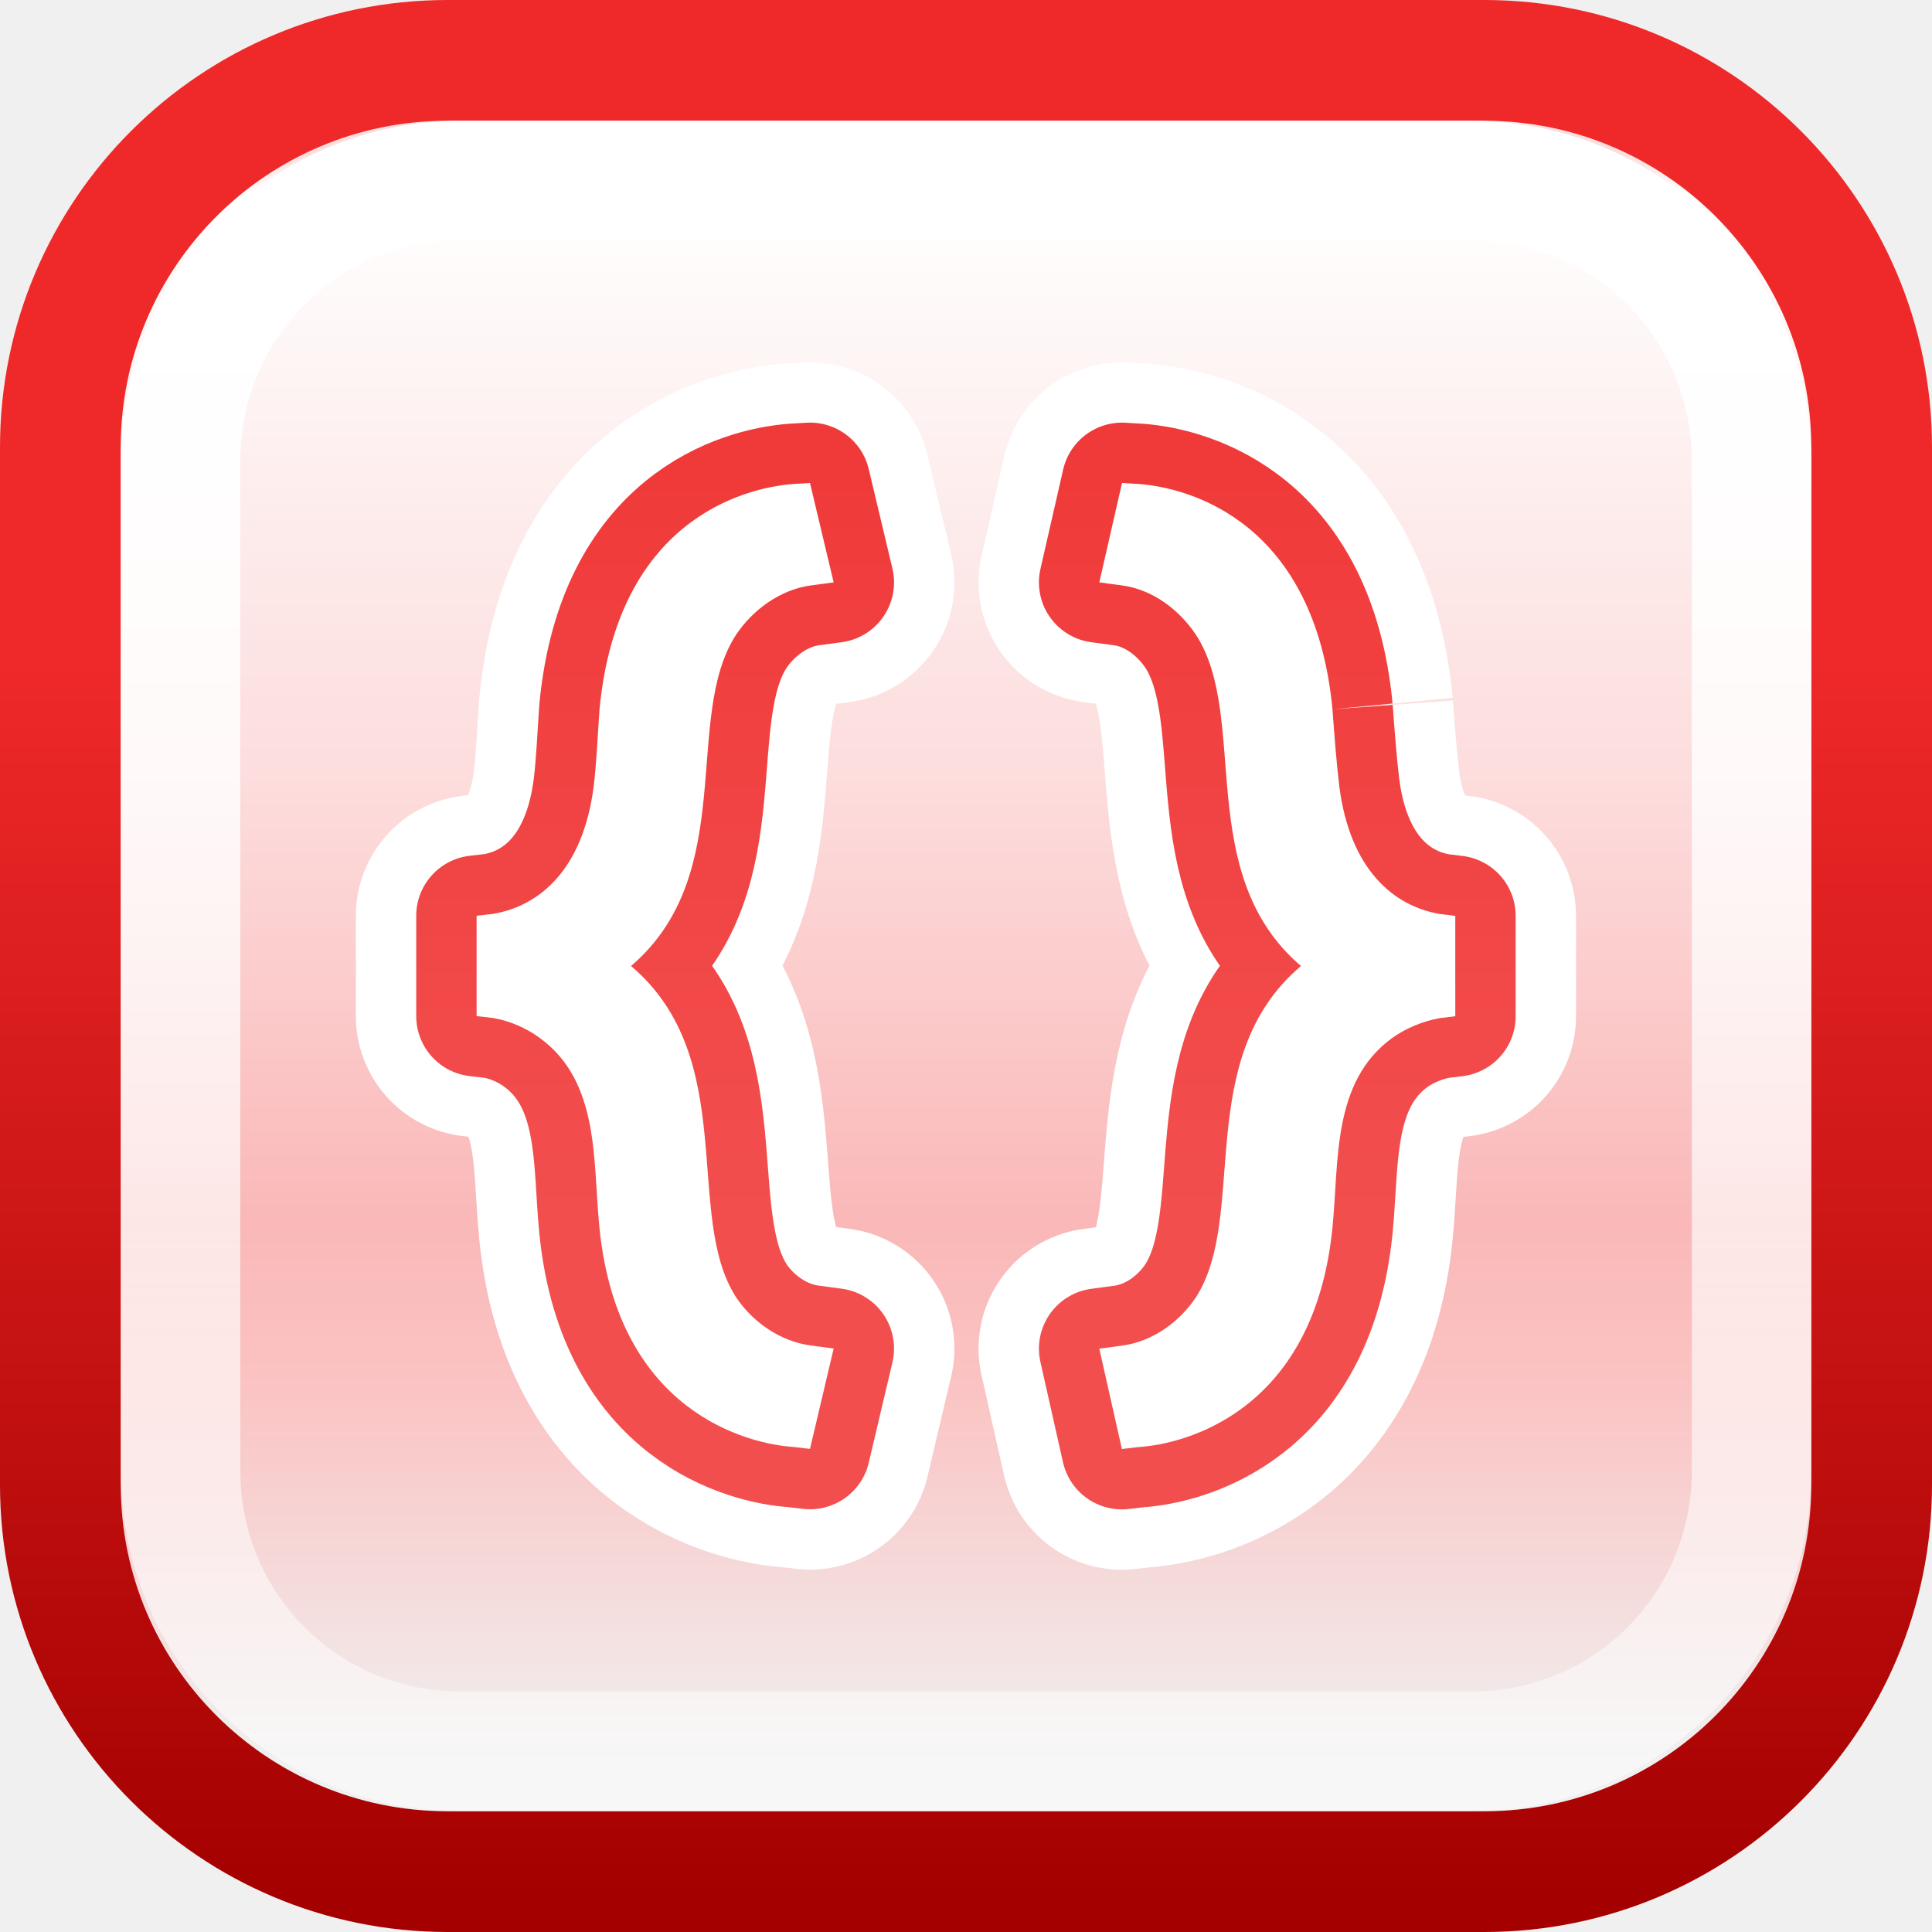
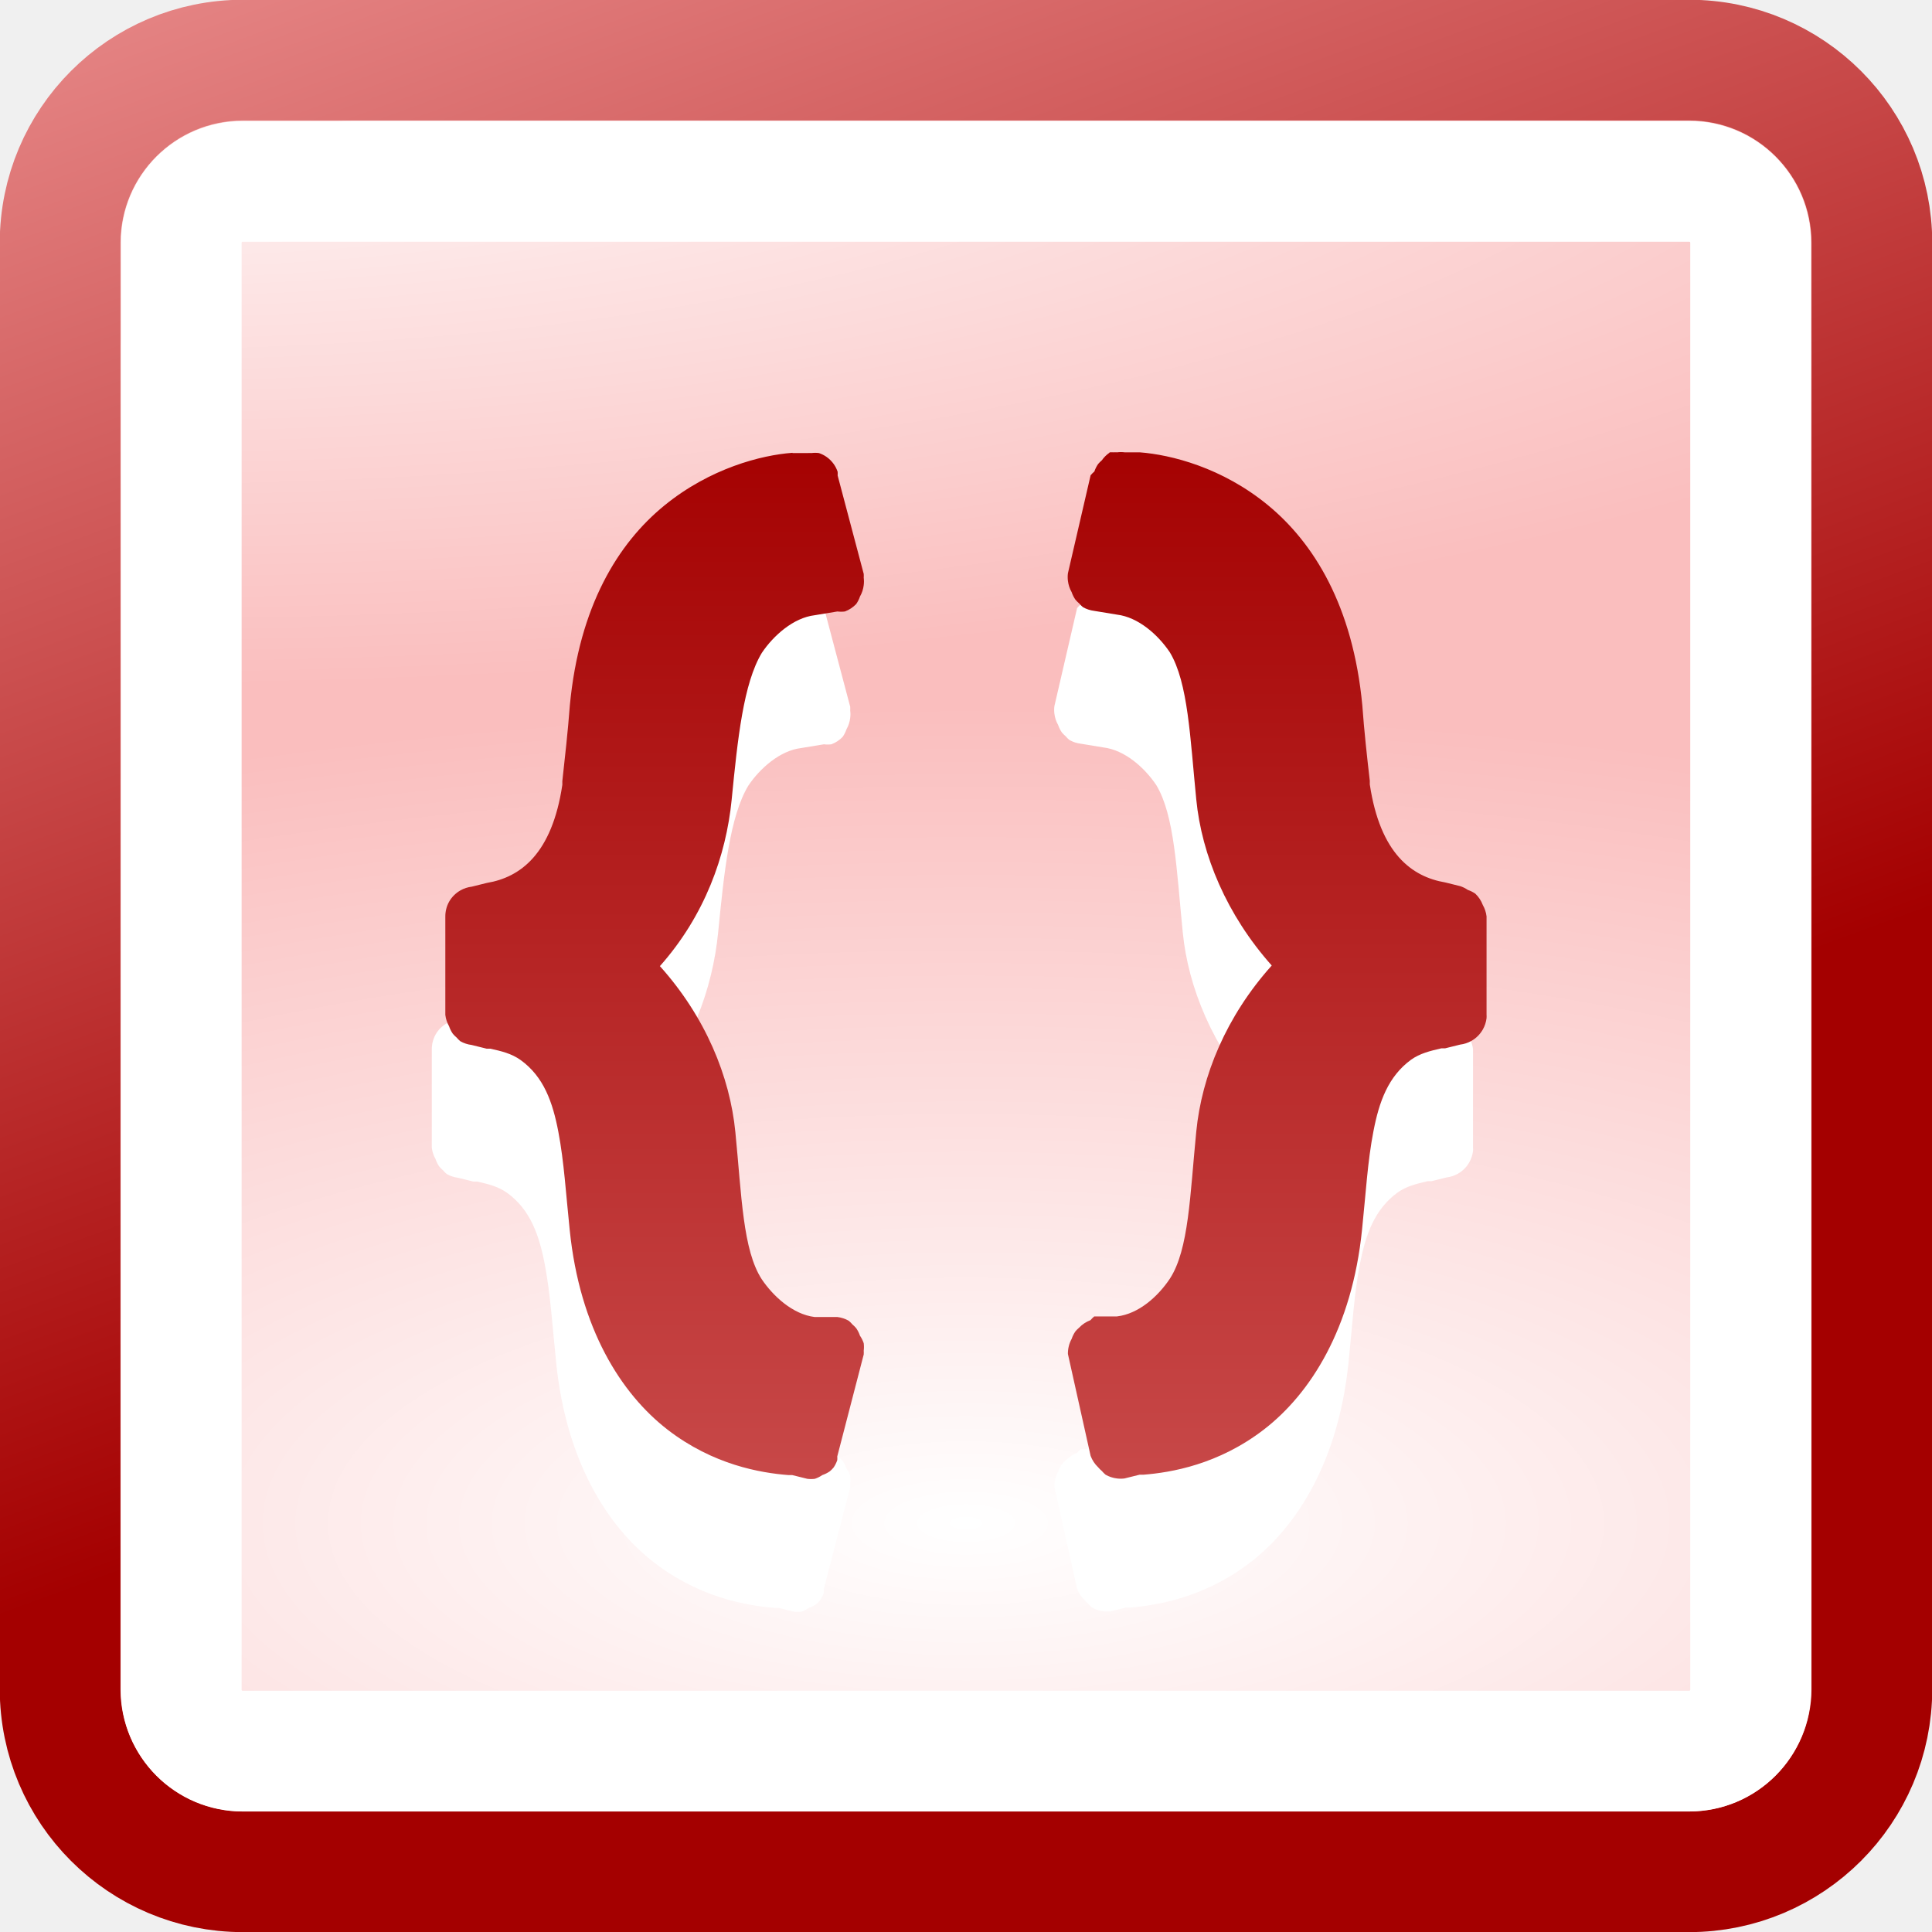
- <svg xmlns="http://www.w3.org/2000/svg" xmlns:xlink="http://www.w3.org/1999/xlink" version="1.1" width="16" height="16" id="svg4286">
-   <defs id="defs4288">
-     <linearGradient id="linearGradient7085">
-       <stop id="stop7087" style="stop-color:#000000;stop-opacity:1" offset="0" />
-       <stop id="stop7089" style="stop-color:#000000;stop-opacity:0" offset="1" />
+ <svg xmlns="http://www.w3.org/2000/svg" xmlns:xlink="http://www.w3.org/1999/xlink" version="1.1" width="16" height="16" id="svg5300">
+   <defs id="defs5302">
+     <linearGradient x1="491.222" y1="506.647" x2="491.222" y2="732.053" id="linearGradient3161-1" xlink:href="#linearGradient4373-2-5-8-6-8" gradientUnits="userSpaceOnUse" gradientTransform="matrix(0.09329421,0,0,0.09329421,-35.8706,-43.76887)" />
+     <linearGradient id="linearGradient4373-2-5-8-6-8">
+       <stop id="stop4375-3-6-8-4-7" style="stop-color:#a40000;stop-opacity:1" offset="0" />
+       <stop id="stop4377-3-5-2-3-7" style="stop-color:#f9adad;stop-opacity:1" offset="1" />
    </linearGradient>
-     <linearGradient id="linearGradient9464">
-       <stop id="stop9466" style="stop-color:#000000;stop-opacity:1" offset="0" />
-       <stop id="stop9468" style="stop-color:#000000;stop-opacity:0" offset="1" />
+     <radialGradient cx="301" cy="51.5" r="19.5" fx="301" fy="51.5" id="radialGradient3175-6" xlink:href="#linearGradient8978-0" gradientUnits="userSpaceOnUse" gradientTransform="matrix(0.9706301,1.96843e-8,0,0.2861052,-291.1579,-14.63026)" />
+     <linearGradient id="linearGradient8978-0">
+       <stop id="stop8980-9" style="stop-color:#ffffff;stop-opacity:1" offset="0" />
+       <stop id="stop8982-2" style="stop-color:#ffffff;stop-opacity:0" offset="1" />
    </linearGradient>
-     <linearGradient x1="18.062" y1="9.654" x2="18.062" y2="26.188" id="linearGradient3771" xlink:href="#linearGradient6050-1-7-6-4-7-3-6-2-4-5" gradientUnits="userSpaceOnUse" gradientTransform="matrix(0.5737342,0,0,0.5922054,-3.98276,-5.283629)" />
-     <linearGradient id="linearGradient6050-1-7-6-4-7-3-6-2-4-5">
-       <stop id="stop6052-7-5-7-8-3-0-8-8-5-1" style="stop-color:#ef2929;stop-opacity:1" offset="0" />
-       <stop id="stop6054-0-7-8-9-2-5-1-9-7-2" style="stop-color:#f24e4e;stop-opacity:1" offset="1" />
+     <radialGradient cx="24.446" cy="35.878" r="20.531" fx="24.446" fy="35.878" id="radialGradient5208" xlink:href="#linearGradient11520-4" gradientUnits="userSpaceOnUse" gradientTransform="matrix(0.8569597,3.2529443e-7,-1.2530456e-7,0.3301039,-31.72863,-21.53328)" />
+     <linearGradient id="linearGradient11520-4">
+       <stop id="stop11522-7" style="stop-color:#ffffff;stop-opacity:1" offset="0" />
+       <stop id="stop11524-7" style="stop-color:#fabebe;stop-opacity:1" offset="1" />
    </linearGradient>
-     <linearGradient x1="310.875" y1="229.812" x2="310.875" y2="220.561" id="linearGradient3766" xlink:href="#linearGradient8480-3" gradientUnits="userSpaceOnUse" />
-     <linearGradient id="linearGradient8480-3">
-       <stop id="stop8482-8" style="stop-color:#ffffff;stop-opacity:1" offset="0" />
-       <stop id="stop8484-3" style="stop-color:#ffffff;stop-opacity:0" offset="1" />
+     <linearGradient x1="321.567" y1="145.517" x2="311.651" y2="118.495" id="linearGradient5210" xlink:href="#linearGradient4247-6" gradientUnits="userSpaceOnUse" gradientTransform="matrix(0.5556927,0,0,0.5556793,-188.0456,-93.21155)" />
+     <linearGradient id="linearGradient4247-6">
+       <stop id="stop4249-2" style="stop-color:#a40000;stop-opacity:1" offset="0" />
+       <stop id="stop4251-2" style="stop-color:#f9adad;stop-opacity:1" offset="1" />
    </linearGradient>
-     <clipPath id="clipPath8434-7">
-       <path d="m 243.447,14.016 0,208.269 -208.269,0 0,-208.269 208.269,0 z m -89.491,58.576 -34.169,0 0,91.118 39.05,0 0,-52.067 13.017,0 0,-25.627 c -10.732,0 -17.898,-2.202 -17.898,-13.424 z" id="path8436-8" style="opacity:0.5;fill:#000000;fill-opacity:1;fill-rule:nonzero;stroke:none;stroke-width:2;marker:none;visibility:visible;display:inline;overflow:visible;enable-background:accumulate" />
-     </clipPath>
-     <linearGradient id="linearGradient4393-7-9">
-       <stop id="stop4395-4-8" style="stop-color:#ffffff;stop-opacity:1" offset="0" />
-       <stop id="stop4397-4-9" style="stop-color:#ffffff;stop-opacity:0" offset="1" />
+     <radialGradient cx="24.446" cy="35.878" r="20.531" fx="24.446" fy="35.878" id="radialGradient5296" xlink:href="#linearGradient11520-4" gradientUnits="userSpaceOnUse" gradientTransform="matrix(0.8569597,3.2529443e-7,-1.2530456e-7,0.3301039,-12.94897,0.7718092)" />
+     <linearGradient x1="321.567" y1="145.517" x2="311.651" y2="118.495" id="linearGradient5298" xlink:href="#linearGradient4247-6" gradientUnits="userSpaceOnUse" gradientTransform="matrix(0.5556927,0,0,0.5556793,-169.266,-70.90646)" />
+     <linearGradient x1="491.222" y1="506.647" x2="491.222" y2="732.053" id="linearGradient3161-1-6" xlink:href="#linearGradient4373-2-5-8-6-8-6" gradientUnits="userSpaceOnUse" gradientTransform="matrix(0.09329421,0,0,0.09329421,-35.8706,-43.76887)" />
+     <linearGradient id="linearGradient4373-2-5-8-6-8-6">
+       <stop id="stop4375-3-6-8-4-7-3" style="stop-color:#a40000;stop-opacity:1" offset="0" />
+       <stop id="stop4377-3-5-2-3-7-5" style="stop-color:#f9adad;stop-opacity:1" offset="1" />
    </linearGradient>
-     <linearGradient x1="-106.318" y1="59.907" x2="-106.318" y2="171.057" id="linearGradient3760" xlink:href="#linearGradient4632-1-3-9-3-2-5-8-5-1-2-7-1-6-9" gradientUnits="userSpaceOnUse" gradientTransform="matrix(1.559997,0,0,1.559998,81.71246,-63.00301)" />
-     <linearGradient id="linearGradient4632-1-3-9-3-2-5-8-5-1-2-7-1-6-9">
-       <stop id="stop4634-1-8-3-9-0-1-4-0-0-8-2-5-3-8" style="stop-color:#fddddd;stop-opacity:1" offset="0" />
-       <stop id="stop4636-1-9-9-8-8-9-6-8-9-5-4-5-5-2" style="stop-color:#ffffff;stop-opacity:1" offset="0.027" />
-       <stop id="stop4638-8-3-9-6-6-9-8-0-1-8-8-6-2-8" style="stop-color:#fde7e7;stop-opacity:1" offset="0.275" />
-       <stop id="stop4640-8-5-7-8-9-6-8-7-4-9-6-8-9-4" style="stop-color:#fddddd;stop-opacity:1" offset="0.387" />
-       <stop id="stop4642-5-41-9-6-9-8-3-8-8-9-7-5-9-5" style="stop-color:#fab8b8;stop-opacity:1" offset="0.665" />
-       <stop id="stop4644-5-2-7-9-2-2-4-1-8-1-4-1-6-6" style="stop-color:#fbc3c3;stop-opacity:1" offset="0.767" />
-       <stop id="stop4646-3-2-3-7-3-7-9-8-5-0-3-5-9-6" style="stop-color:#f0f0f0;stop-opacity:1" offset="1" />
+     <linearGradient x1="491.222" y1="506.647" x2="491.222" y2="732.053" id="linearGradient5518" xlink:href="#linearGradient4373-2-5-8-6-8-6" gradientUnits="userSpaceOnUse" gradientTransform="matrix(0.09329421,0,0,0.09329421,-38.9244,-46.94361)" />
+     <radialGradient cx="301" cy="51.5" r="19.5" fx="301" fy="51.5" id="radialGradient3929" xlink:href="#linearGradient8978-0" gradientUnits="userSpaceOnUse" gradientTransform="matrix(0.9706301,1.96843e-8,0,0.2861052,-291.1579,-14.63026)" />
+     <radialGradient cx="24.446" cy="35.878" r="20.531" fx="24.446" fy="35.878" id="radialGradient3933" xlink:href="#linearGradient11520-4" gradientUnits="userSpaceOnUse" gradientTransform="matrix(0.8569597,3.2529443e-7,-1.2530456e-7,0.3301039,-12.94897,0.7718092)" />
+     <linearGradient x1="321.567" y1="145.517" x2="311.651" y2="118.495" id="linearGradient3935" xlink:href="#linearGradient4247-6" gradientUnits="userSpaceOnUse" gradientTransform="matrix(0.5556927,0,0,0.5556793,-169.266,-70.90646)" />
+     <linearGradient id="linearGradient4373-2-5-8-6-8-6-4">
+       <stop id="stop4375-3-6-8-4-7-3-2" style="stop-color:#a40000;stop-opacity:1" offset="0" />
+       <stop id="stop4377-3-5-2-3-7-5-2" style="stop-color:#f9adad;stop-opacity:1" offset="1" />
    </linearGradient>
-     <linearGradient id="linearGradient4022-6-3-3-4-0-1-8-9-6-0-4">
-       <stop id="stop4024-1-0-7-8-9-2-9-9-1-2-8" style="stop-color:#a40000;stop-opacity:1" offset="0" />
-       <stop id="stop4026-2-4-1-4-3-8-2-1-2-5-0" style="stop-color:#ef2929;stop-opacity:1" offset="1" />
+     <linearGradient x1="491.222" y1="506.647" x2="491.222" y2="732.053" id="linearGradient3952" xlink:href="#linearGradient4373-2-5-8-6-8-6-4" gradientUnits="userSpaceOnUse" gradientTransform="matrix(0.09329421,0,0,0.09329421,-39.90238,-47.24489)" />
+     <linearGradient id="linearGradient4373-2-5-8-6-8-6-4-9">
+       <stop id="stop4375-3-6-8-4-7-3-2-1" style="stop-color:#a40000;stop-opacity:1" offset="0" />
+       <stop id="stop4377-3-5-2-3-7-5-2-5" style="stop-color:#f9adad;stop-opacity:1" offset="1" />
    </linearGradient>
-     <linearGradient id="linearGradient4853-9">
-       <stop id="stop4855-4" style="stop-color:#ffffff;stop-opacity:1" offset="0" />
-       <stop id="stop4857-1" style="stop-color:#ffffff;stop-opacity:0" offset="1" />
+     <linearGradient x1="491.222" y1="506.647" x2="491.222" y2="732.053" id="linearGradient4080" xlink:href="#linearGradient4373-2-5-8-6-8-6-4-9" gradientUnits="userSpaceOnUse" gradientTransform="matrix(0.09329421,0,0,0.09329421,-40.19873,-47.44075)" />
+     <linearGradient x1="491.222" y1="506.647" x2="491.222" y2="732.053" id="linearGradient3925-3-9-6" xlink:href="#linearGradient4373-2-5-8-6-8-6-4-9-8" gradientUnits="userSpaceOnUse" gradientTransform="matrix(0.09329421,0,0,0.09329421,-35.8706,-43.76887)" />
+     <linearGradient id="linearGradient4373-2-5-8-6-8-6-4-9-8">
+       <stop id="stop4375-3-6-8-4-7-3-2-1-9" style="stop-color:#a40000;stop-opacity:1" offset="0" />
+       <stop id="stop4377-3-5-2-3-7-5-2-5-8" style="stop-color:#f9adad;stop-opacity:1" offset="1" />
    </linearGradient>
-     <linearGradient x1="310.875" y1="229.812" x2="310.875" y2="220.561" id="linearGradient5347" xlink:href="#linearGradient8480-3" gradientUnits="userSpaceOnUse" />
-     <linearGradient x1="-150.025" y1="62.156" x2="-150.025" y2="274.076" id="linearGradient3764-3" xlink:href="#linearGradient4853-9-6" gradientUnits="userSpaceOnUse" />
-     <linearGradient id="linearGradient4853-9-6">
-       <stop id="stop4855-4-8" style="stop-color:#ffffff;stop-opacity:1" offset="0" />
-       <stop id="stop4857-1-9" style="stop-color:#ffffff;stop-opacity:0" offset="1" />
+     <linearGradient x1="491.222" y1="506.647" x2="491.222" y2="732.053" id="linearGradient4733" xlink:href="#linearGradient4373-2-5-8-6-8-6-4-9-8" gradientUnits="userSpaceOnUse" gradientTransform="matrix(0.09329421,0,0,0.09329421,-40.27489,-47.51691)" />
+     <linearGradient x1="491.222" y1="506.647" x2="491.222" y2="732.053" id="linearGradient3925-3-9-6-7" xlink:href="#linearGradient4373-2-5-8-6-8-6-4-9-8-3" gradientUnits="userSpaceOnUse" gradientTransform="matrix(0.09329421,0,0,0.09329421,-35.8706,-43.76887)" />
+     <linearGradient id="linearGradient4373-2-5-8-6-8-6-4-9-8-3">
+       <stop id="stop4375-3-6-8-4-7-3-2-1-9-4" style="stop-color:#a40000;stop-opacity:1" offset="0" />
+       <stop id="stop4377-3-5-2-3-7-5-2-5-8-2" style="stop-color:#f9adad;stop-opacity:1" offset="1" />
    </linearGradient>
-     <linearGradient x1="-150.025" y1="62.156" x2="-150.025" y2="274.076" id="linearGradient5408" xlink:href="#linearGradient4853-9-6" gradientUnits="userSpaceOnUse" />
-     <linearGradient x1="-106.318" y1="59.907" x2="-106.318" y2="171.057" id="linearGradient5445" xlink:href="#linearGradient4632-1-3-9-3-2-5-8-5-1-2-7-1-6-9" gradientUnits="userSpaceOnUse" gradientTransform="matrix(0.1198447,0,0,0.1198447,24.97992,-5.916848)" />
-     <linearGradient x1="-42.698" y1="169.074" x2="-132.12" y2="169.074" id="linearGradient5447" xlink:href="#linearGradient4022-6-3-3-4-0-1-8-9-6-0-4" gradientUnits="userSpaceOnUse" gradientTransform="matrix(0,0.1158498,0.1158498,0,-2.231545,20.72911)" />
-     <linearGradient x1="6.623" y1="-1.301" x2="6.623" y2="10.05" id="linearGradient5462" xlink:href="#linearGradient6050-1-7-6-4-7-3-6-2-4-5" gradientUnits="userSpaceOnUse" />
-     <linearGradient x1="6.623" y1="-1.301" x2="6.623" y2="10.05" id="linearGradient5603" xlink:href="#linearGradient6050-1-7-6-4-7-3-6-2-4-5" gradientUnits="userSpaceOnUse" />
-     <linearGradient x1="6.623" y1="-1.301" x2="6.623" y2="10.05" id="linearGradient5609" xlink:href="#linearGradient6050-1-7-6-4-7-3-6-2-4-5" gradientUnits="userSpaceOnUse" gradientTransform="translate(0.4265134,-0.02881858)" />
-     <linearGradient x1="-4.355" y1="3.531" x2="-3.086" y2="3.531" id="linearGradient5637" xlink:href="#linearGradient4022-6-3-3-4-0-1-8-9-6-0-4" gradientUnits="userSpaceOnUse" />
-     <linearGradient x1="6.623" y1="-1.301" x2="6.623" y2="10.05" id="linearGradient4143" xlink:href="#linearGradient6050-1-7-6-4-7-3-6-2-4-5" gradientUnits="userSpaceOnUse" gradientTransform="translate(0.4265134,-0.02881858)" />
-     <linearGradient x1="-150.025" y1="62.156" x2="-150.025" y2="274.076" id="linearGradient4148" xlink:href="#linearGradient4853-9-6" gradientUnits="userSpaceOnUse" gradientTransform="matrix(0.1106953,0,0,0.1106658,23.68241,-4.851072)" />
-     <linearGradient x1="-106.318" y1="59.907" x2="-106.318" y2="171.057" id="linearGradient4151" xlink:href="#linearGradient4632-1-3-9-3-2-5-8-5-1-2-7-1-6-9" gradientUnits="userSpaceOnUse" gradientTransform="matrix(0.1198447,0,0,0.1198447,24.97992,-5.916848)" />
-     <linearGradient x1="-42.698" y1="169.074" x2="-132.12" y2="169.074" id="linearGradient4153" xlink:href="#linearGradient4022-6-3-3-4-0-1-8-9-6-0-4" gradientUnits="userSpaceOnUse" gradientTransform="matrix(0,0.1158498,0.1158498,0,-2.231545,20.72911)" />
-     <linearGradient x1="6.623" y1="-1.301" x2="6.623" y2="10.05" id="linearGradient4170" xlink:href="#linearGradient6050-1-7-6-4-7-3-6-2-4-5" gradientUnits="userSpaceOnUse" gradientTransform="translate(0.4265134,-0.02881858)" />
-     <linearGradient x1="6.623" y1="-1.301" x2="6.623" y2="10.05" id="linearGradient4176" xlink:href="#linearGradient6050-1-7-6-4-7-3-6-2-4-5" gradientUnits="userSpaceOnUse" gradientTransform="translate(0.9625364,-5.9e-7)" />
-     <linearGradient x1="-6.868" y1="4.383" x2="-4.19" y2="4.383" id="linearGradient9470" xlink:href="#linearGradient9464" gradientUnits="userSpaceOnUse" />
-     <linearGradient x1="6.623" y1="-1.301" x2="6.623" y2="10.05" id="linearGradient9479" xlink:href="#linearGradient6050-1-7-6-4-7-3-6-2-4-5" gradientUnits="userSpaceOnUse" gradientTransform="translate(0.9625364,-5.9e-7)" />
-     <linearGradient x1="6.623" y1="-1.301" x2="6.623" y2="10.05" id="linearGradient3374" xlink:href="#linearGradient6050-1-7-6-4-7-3-6-2-4-5-7" gradientUnits="userSpaceOnUse" gradientTransform="translate(-5.084745,-13.42373)" />
-     <linearGradient x1="6.623" y1="-1.301" x2="6.623" y2="10.05" id="linearGradient6164" xlink:href="#linearGradient6050-1-7-6-4-7-3-6-2-4-5-7" gradientUnits="userSpaceOnUse" />
-     <linearGradient x1="6.623" y1="-1.301" x2="6.623" y2="10.05" id="linearGradient6224" xlink:href="#linearGradient6050-1-7-6-4-7-3-6-2-4-5-7" gradientUnits="userSpaceOnUse" gradientTransform="translate(-5.084745,-13.42373)" />
-     <linearGradient x1="6.623" y1="-1.301" x2="6.623" y2="10.05" id="linearGradient7015" xlink:href="#linearGradient6050-1-7-6-4-7-3-6-2-4-5" gradientUnits="userSpaceOnUse" />
-     <linearGradient x1="6.623" y1="-1.301" x2="6.623" y2="10.05" id="linearGradient7025" xlink:href="#linearGradient6050-1-7-6-4-7-3-6-2-4-5" gradientUnits="userSpaceOnUse" />
-     <linearGradient x1="6.623" y1="-1.301" x2="6.623" y2="10.05" id="linearGradient7031" xlink:href="#linearGradient6050-1-7-6-4-7-3-6-2-4-5" gradientUnits="userSpaceOnUse" gradientTransform="translate(0.5475504,0)" />
-     <linearGradient x1="6.623" y1="-1.301" x2="6.623" y2="10.05" id="linearGradient7042" xlink:href="#linearGradient6050-1-7-6-4-7-3-6-2-4-5" gradientUnits="userSpaceOnUse" gradientTransform="translate(0.5475504,0)" />
-     <linearGradient x1="-4.931" y1="1.259" x2="-3.022" y2="1.259" id="linearGradient7091" xlink:href="#linearGradient7085" gradientUnits="userSpaceOnUse" />
-     <linearGradient x1="6.623" y1="-1.301" x2="6.623" y2="10.05" id="linearGradient4332" xlink:href="#linearGradient6050-1-7-6-4-7-3-6-2-4" gradientUnits="userSpaceOnUse" />
-     <linearGradient x1="6.623" y1="-1.301" x2="6.623" y2="10.05" id="linearGradient4544" xlink:href="#linearGradient6050-1-7-6-4-7-3-6-2-4" gradientUnits="userSpaceOnUse" />
-     <linearGradient x1="6.623" y1="-1.301" x2="6.623" y2="10.05" id="linearGradient4552" xlink:href="#linearGradient6050-1-7-6-4-7-3-6-2-4" gradientUnits="userSpaceOnUse" />
-     <linearGradient x1="6.623" y1="-1.301" x2="6.623" y2="10.05" id="linearGradient4570" xlink:href="#linearGradient6050-1-7-6-4-7-3-6-2-4" gradientUnits="userSpaceOnUse" />
-     <linearGradient x1="6.623" y1="-1.301" x2="6.623" y2="10.05" id="linearGradient4572" xlink:href="#linearGradient6050-1-7-6-4-7-3-6-2-4" gradientUnits="userSpaceOnUse" />
-     <linearGradient x1="6.623" y1="-1.301" x2="6.623" y2="10.05" id="linearGradient3881" xlink:href="#linearGradient6050-1-7-6-4-7-3-6-2-4-5" gradientUnits="userSpaceOnUse" />
+     <linearGradient x1="491.222" y1="506.647" x2="491.222" y2="732.053" id="linearGradient5001" xlink:href="#linearGradient4373-2-5-8-6-8-6-4-9-8-3" gradientUnits="userSpaceOnUse" gradientTransform="matrix(0.09329421,0,0,0.09329421,-40.66649,-47.51887)" />
  </defs>
-   <path d="m 12.412,12.135 2.112,2.281" id="path7868-7" style="opacity:0.376;color:#000000;fill:none;stroke:#eeeeec;stroke-width:1;stroke-linecap:round;stroke-linejoin:round;stroke-miterlimit:4;stroke-opacity:1;stroke-dasharray:none;stroke-dashoffset:1.6;marker:none;visibility:visible;display:inline;overflow:visible;enable-background:accumulate" />
-   <rect width="15" height="15" rx="3.207" ry="3.203" x="0.5" y="0.5" id="rect7870-5" style="color:#000000;fill:url(#linearGradient4151);fill-opacity:1;stroke:url(#linearGradient4153);stroke-width:1;stroke-linecap:round;stroke-linejoin:miter;stroke-miterlimit:4;stroke-opacity:1;stroke-dasharray:none;stroke-dashoffset:0;marker:none;visibility:visible;display:inline;overflow:visible;enable-background:new" />
-   <path d="m 3.82,1.495 c -1.295,0 -2.325,1.032 -2.325,2.327 l 0,8.355 c 0,1.295 1.03,2.327 2.325,2.327 l 8.361,0 c 1.295,0 2.325,-1.032 2.325,-2.327 l 0,-8.355 c 0,-1.295 -1.03,-2.327 -2.325,-2.327 l -8.361,0 z" id="path7872-5-4" style="color:#000000;fill:none;stroke:url(#linearGradient4148);stroke-width:0.99;stroke-linecap:round;stroke-linejoin:miter;stroke-miterlimit:4;stroke-opacity:1;stroke-dasharray:none;stroke-dashoffset:0;marker:none;visibility:visible;display:inline;overflow:visible;enable-background:new" />
-   <g transform="translate(-2.5e-7,-1.2e-6)" id="text5177-7-3" style="font-size:8.147px;font-style:normal;font-variant:normal;font-weight:bold;font-stretch:normal;text-align:start;line-height:125%;letter-spacing:0px;word-spacing:0px;writing-mode:lr-tb;text-anchor:start;fill:none;stroke:#ffffff;stroke-width:2;stroke-linejoin:round;stroke-miterlimit:4;stroke-opacity:1;stroke-dasharray:none;font-family:Cantarell;-inkscape-font-specification:Cantarell Bold">
-     <path d="M 4.916,6.517 C 4.827,7.202 4.468,7.503 4.085,7.568 l -0.138,0.016 0,0.831 0.138,0.016 c 0.138,0.024 0.269,0.081 0.383,0.163 0.505,0.367 0.44,1.026 0.497,1.58 0.155,1.523 1.23,1.784 1.605,1.809 l 0.138,0.016 0.196,-0.831 -0.179,-0.024 C 6.456,11.112 6.228,10.941 6.097,10.745 5.658,10.069 6.13,8.766 5.226,8 6.122,7.234 5.649,5.939 6.097,5.255 6.228,5.059 6.456,4.88 6.725,4.847 L 6.904,4.823 6.708,4 6.57,4.008 c -0.432,0.033 -1.458,0.318 -1.605,1.866 -0.016,0.22 -0.024,0.44 -0.049,0.644" id="path3519-5" style="letter-spacing:2px;fill:none;stroke:#ffffff;stroke-width:2;stroke-linejoin:round;stroke-miterlimit:4;stroke-opacity:1;stroke-dasharray:none" />
-     <path d="M 11.035,5.874 C 10.888,4.334 9.87,4.041 9.43,4.008 L 9.292,4 9.104,4.823 9.283,4.847 C 9.552,4.88 9.772,5.059 9.903,5.255 10.351,5.939 9.878,7.234 10.774,8 9.87,8.766 10.342,10.069 9.903,10.745 9.772,10.941 9.552,11.112 9.283,11.145 l -0.179,0.024 0.187,0.831 0.138,-0.016 c 0.375,-0.024 1.45,-0.285 1.605,-1.809 0.057,-0.554 -0.008,-1.214 0.497,-1.58 0.114,-0.081 0.253,-0.138 0.391,-0.163 l 0.13,-0.016 0,-0.831 -0.13,-0.016 C 11.54,7.503 11.182,7.202 11.092,6.517 11.068,6.314 11.051,6.094 11.035,5.874" id="path3521-9" style="letter-spacing:2px;fill:none;stroke:#ffffff;stroke-width:2;stroke-linejoin:round;stroke-miterlimit:4;stroke-opacity:1;stroke-dasharray:none" />
-   </g>
-   <g transform="translate(-2.5e-7,-1.2e-6)" id="text5177-7-0" style="font-size:8.147px;font-style:normal;font-variant:normal;font-weight:bold;font-stretch:normal;text-align:start;line-height:125%;letter-spacing:0px;word-spacing:0px;writing-mode:lr-tb;text-anchor:start;fill:none;stroke:url(#linearGradient3881);stroke-linejoin:round;stroke-opacity:1;font-family:Cantarell;-inkscape-font-specification:Cantarell Bold">
-     <path d="M 4.916,6.517 C 4.827,7.202 4.468,7.503 4.085,7.568 l -0.138,0.016 0,0.831 0.138,0.016 c 0.138,0.024 0.269,0.081 0.383,0.163 0.505,0.367 0.44,1.026 0.497,1.58 0.155,1.523 1.23,1.784 1.605,1.809 l 0.138,0.016 0.196,-0.831 -0.179,-0.024 C 6.456,11.112 6.228,10.941 6.097,10.745 5.658,10.069 6.13,8.766 5.226,8 6.122,7.234 5.649,5.939 6.097,5.255 6.228,5.059 6.456,4.88 6.725,4.847 L 6.904,4.823 6.708,4 6.57,4.008 c -0.432,0.033 -1.458,0.318 -1.605,1.866 -0.016,0.22 -0.024,0.44 -0.049,0.644" id="path3519-9" style="letter-spacing:2px;fill:none;stroke:url(#linearGradient3881);stroke-linejoin:round;stroke-opacity:1" />
-     <path d="M 11.035,5.874 C 10.888,4.334 9.87,4.041 9.43,4.008 L 9.292,4 9.104,4.823 9.283,4.847 C 9.552,4.88 9.772,5.059 9.903,5.255 10.351,5.939 9.878,7.234 10.774,8 9.87,8.766 10.342,10.069 9.903,10.745 9.772,10.941 9.552,11.112 9.283,11.145 l -0.179,0.024 0.187,0.831 0.138,-0.016 c 0.375,-0.024 1.45,-0.285 1.605,-1.809 0.057,-0.554 -0.008,-1.214 0.497,-1.58 0.114,-0.081 0.253,-0.138 0.391,-0.163 l 0.13,-0.016 0,-0.831 -0.13,-0.016 C 11.54,7.503 11.182,7.202 11.092,6.517 11.068,6.314 11.051,6.094 11.035,5.874" id="path3521-0" style="letter-spacing:2px;fill:none;stroke:url(#linearGradient3881);stroke-linejoin:round;stroke-opacity:1" />
-   </g>
-   <g transform="translate(-2.5e-7,-1.2e-6)" id="text5177-7-8" style="font-size:8.147px;font-style:normal;font-variant:normal;font-weight:bold;font-stretch:normal;text-align:start;line-height:125%;letter-spacing:0px;word-spacing:0px;writing-mode:lr-tb;text-anchor:start;fill:#ffffff;fill-opacity:1;stroke:none;font-family:Cantarell;-inkscape-font-specification:Cantarell Bold">
-     <path d="M 4.916,6.517 C 4.827,7.202 4.468,7.503 4.085,7.568 l -0.138,0.016 0,0.831 0.138,0.016 c 0.138,0.024 0.269,0.081 0.383,0.163 0.505,0.367 0.44,1.026 0.497,1.58 0.155,1.523 1.23,1.784 1.605,1.809 l 0.138,0.016 0.196,-0.831 -0.179,-0.024 C 6.456,11.112 6.228,10.941 6.097,10.745 5.658,10.069 6.13,8.766 5.226,8 6.122,7.234 5.649,5.939 6.097,5.255 6.228,5.059 6.456,4.88 6.725,4.847 L 6.904,4.823 6.708,4 6.57,4.008 c -0.432,0.033 -1.458,0.318 -1.605,1.866 -0.016,0.22 -0.024,0.44 -0.049,0.644" id="path3519" style="letter-spacing:2px" />
-     <path d="M 11.035,5.874 C 10.888,4.334 9.87,4.041 9.43,4.008 L 9.292,4 9.104,4.823 9.283,4.847 C 9.552,4.88 9.772,5.059 9.903,5.255 10.351,5.939 9.878,7.234 10.774,8 9.87,8.766 10.342,10.069 9.903,10.745 9.772,10.941 9.552,11.112 9.283,11.145 l -0.179,0.024 0.187,0.831 0.138,-0.016 c 0.375,-0.024 1.45,-0.285 1.605,-1.809 0.057,-0.554 -0.008,-1.214 0.497,-1.58 0.114,-0.081 0.253,-0.138 0.391,-0.163 l 0.13,-0.016 0,-0.831 -0.13,-0.016 C 11.54,7.503 11.182,7.202 11.092,6.517 11.068,6.314 11.051,6.094 11.035,5.874" id="path3521" style="letter-spacing:2px" />
-   </g>
+   <rect width="15.004" height="15.003" rx="1.514" ry="1.514" x="0.498" y="0.498" id="rect4319-7" style="fill:url(#radialGradient3933);fill-opacity:1;fill-rule:evenodd;stroke:url(#linearGradient3935);stroke-width:1;stroke-linecap:butt;stroke-linejoin:bevel;stroke-miterlimit:10;stroke-opacity:1;stroke-dasharray:none;stroke-dashoffset:0;marker:none;visibility:visible;display:inline;overflow:visible;enable-background:new" />
+   <rect width="12.997" height="13" rx="0.508" ry="0.508" x="1.501" y="1.502" id="rect4321-0" style="fill:none;stroke:#ffffff;stroke-width:1;stroke-linecap:butt;stroke-linejoin:bevel;stroke-miterlimit:10;stroke-opacity:1;stroke-dasharray:none;stroke-dashoffset:0;marker:none;visibility:visible;display:inline;overflow:visible;enable-background:new" />
+   <rect width="14" height="14" rx="1.906" ry="1.906" x="1.002" y="1.002" id="rect9035-4" style="fill:url(#radialGradient3929);fill-opacity:1;fill-rule:evenodd;stroke:none;stroke-width:1;marker:none;visibility:visible;display:inline;overflow:visible;enable-background:new" />
+   <path d="m 6.45,4.85 c -0.256,0.019 -0.682,0.127 -1.062,0.438 -0.38,0.311 -0.703,0.829 -0.781,1.656 -0.016,0.215 -0.042,0.442 -0.062,0.625 -0.001,0.009 0.001,0.022 0,0.031 -0.086,0.574 -0.349,0.766 -0.625,0.812 l -0.125,0.031 a 0.25,0.25 0 0 0 -0.094,0.031 0.25,0.25 0 0 0 -0.094,0.094 0.25,0.25 0 0 0 -0.031,0.125 l 0,0.812 a 0.25,0.25 0 0 0 0.031,0.094 0.25,0.25 0 0 0 0.031,0.062 0.25,0.25 0 0 0 0.031,0.031 0.25,0.25 0 0 0 0.031,0.031 0.25,0.25 0 0 0 0.094,0.031 l 0.125,0.031 0.031,0 c 0.089,0.02 0.173,0.039 0.25,0.094 0.191,0.138 0.265,0.348 0.312,0.594 0.047,0.246 0.063,0.516 0.094,0.812 0.083,0.818 0.426,1.358 0.812,1.656 0.376,0.29 0.768,0.357 1,0.375 0.006,4.97e-4 0.025,-4e-4 0.031,0 l 0.125,0.031 a 0.25,0.25 0 0 0 0.062,0 0.25,0.25 0 0 0 0.062,-0.031 0.25,0.25 0 0 0 0.062,-0.031 0.25,0.25 0 0 0 0.031,-0.031 0.25,0.25 0 0 0 0.031,-0.062 0.25,0.25 0 0 0 0,-0.031 l 0.219,-0.844 a 0.25,0.25 0 0 0 0,-0.031 0.25,0.25 0 0 0 0,-0.062 0.25,0.25 0 0 0 -0.031,-0.062 0.25,0.25 0 0 0 -0.031,-0.062 0.25,0.25 0 0 0 -0.031,-0.031 0.25,0.25 0 0 0 -0.031,-0.031 0.25,0.25 0 0 0 -0.094,-0.031 l -0.188,0 c -0.182,-0.022 -0.344,-0.173 -0.438,-0.312 -0.158,-0.242 -0.167,-0.694 -0.219,-1.219 -0.045,-0.461 -0.248,-0.955 -0.625,-1.375 0.373,-0.42 0.548,-0.916 0.594,-1.375 0.05,-0.51 0.098,-0.967 0.25,-1.219 0.095,-0.142 0.261,-0.291 0.438,-0.312 l 0.188,-0.031 a 0.25,0.25 0 0 0 0.062,0 0.25,0.25 0 0 0 0.094,-0.062 0.25,0.25 0 0 0 0.031,-0.062 0.25,0.25 0 0 0 0.031,-0.094 0.25,0.25 0 0 0 0,-0.062 0.25,0.25 0 0 0 0,-0.031 L 6.825,5.038 a 0.25,0.25 0 0 0 0,-0.031 0.25,0.25 0 0 0 -0.031,-0.062 0.25,0.25 0 0 0 -0.062,-0.062 0.25,0.25 0 0 0 -0.062,-0.031 0.25,0.25 0 0 0 -0.062,0 0.25,0.25 0 0 0 -0.031,0 l -0.125,0 z m 2.625,0 a 0.25,0.25 0 0 0 -0.062,0.062 0.25,0.25 0 0 0 -0.031,0.031 0.25,0.25 0 0 0 -0.031,0.062 0.25,0.25 0 0 0 -0.031,0.031 l -0.188,0.812 a 0.25,0.25 0 0 0 0,0.062 0.25,0.25 0 0 0 0.031,0.094 0.25,0.25 0 0 0 0.031,0.062 0.25,0.25 0 0 0 0.031,0.031 0.25,0.25 0 0 0 0.031,0.031 0.25,0.25 0 0 0 0.094,0.031 l 0.188,0.031 c 0.176,0.021 0.34,0.166 0.438,0.312 0.152,0.252 0.168,0.708 0.219,1.219 0.045,0.459 0.251,0.955 0.625,1.375 -0.377,0.42 -0.58,0.914 -0.625,1.375 -0.052,0.525 -0.061,0.977 -0.219,1.219 -0.096,0.144 -0.256,0.291 -0.438,0.312 l -0.188,0 a 0.25,0.25 0 0 0 -0.031,0.031 0.25,0.25 0 0 0 -0.094,0.062 0.25,0.25 0 0 0 -0.031,0.031 0.25,0.25 0 0 0 -0.031,0.062 0.25,0.25 0 0 0 -0.031,0.125 l 0.188,0.844 a 0.25,0.25 0 0 0 0.062,0.094 0.25,0.25 0 0 0 0.031,0.031 0.25,0.25 0 0 0 0.031,0.031 0.25,0.25 0 0 0 0.094,0.031 0.25,0.25 0 0 0 0.062,0 l 0.125,-0.031 c 0.006,-4e-4 0.025,4.97e-4 0.031,0 0.232,-0.018 0.624,-0.085 1,-0.375 0.386,-0.298 0.729,-0.838 0.812,-1.656 0.031,-0.297 0.046,-0.567 0.094,-0.812 0.047,-0.246 0.122,-0.455 0.312,-0.594 0.073,-0.052 0.158,-0.073 0.25,-0.094 l 0.031,0 0.125,-0.031 a 0.25,0.25 0 0 0 0.094,-0.031 0.25,0.25 0 0 0 0.094,-0.094 0.25,0.25 0 0 0 0.031,-0.094 0.25,0.25 0 0 0 0,-0.031 l 0,-0.812 a 0.25,0.25 0 0 0 -0.031,-0.094 0.25,0.25 0 0 0 -0.062,-0.094 0.25,0.25 0 0 0 -0.062,-0.031 0.25,0.25 0 0 0 -0.062,-0.031 l -0.125,-0.031 c -0.276,-0.047 -0.539,-0.238 -0.625,-0.812 -0.001,-0.009 0.001,-0.022 0,-0.031 -0.022,-0.188 -0.047,-0.415 -0.062,-0.625 -0.078,-0.823 -0.402,-1.344 -0.781,-1.656 -0.379,-0.312 -0.802,-0.418 -1.062,-0.438 l -0.125,0 a 0.25,0.25 0 0 0 -0.062,0 0.25,0.25 0 0 0 -0.031,0 0.25,0.25 0 0 0 -0.031,0 z" id="path3521-90-4-7-7-3" style="font-size:8.147px;font-style:normal;font-variant:normal;font-weight:bold;font-stretch:normal;text-indent:0;text-align:start;text-decoration:none;line-height:125%;letter-spacing:2px;word-spacing:0px;text-transform:none;direction:ltr;block-progression:tb;writing-mode:lr-tb;text-anchor:start;baseline-shift:baseline;color:#000000;fill:#ffffff;fill-opacity:1;fill-rule:nonzero;stroke:none;stroke-width:1;marker:none;visibility:visible;display:block;overflow:visible;enable-background:new;font-family:Cantarell;-inkscape-font-specification:Cantarell Bold" />
+   <path d="m 6.562,3.75 c -0.256,0.019 -0.682,0.127 -1.062,0.438 -0.38,0.311 -0.703,0.829 -0.781,1.656 -0.016,0.215 -0.042,0.442 -0.062,0.625 -10e-4,0.009 0.001,0.022 0,0.031 -0.086,0.574 -0.349,0.766 -0.625,0.812 l -0.125,0.031 a 0.25,0.25 0 0 0 -0.094,0.031 0.25,0.25 0 0 0 -0.094,0.094 0.25,0.25 0 0 0 -0.031,0.125 l 0,0.812 a 0.25,0.25 0 0 0 0.031,0.094 0.25,0.25 0 0 0 0.031,0.062 0.25,0.25 0 0 0 0.031,0.031 0.25,0.25 0 0 0 0.031,0.031 0.25,0.25 0 0 0 0.094,0.031 l 0.125,0.031 0.031,0 c 0.089,0.02 0.173,0.039 0.25,0.094 0.191,0.138 0.265,0.348 0.312,0.594 0.047,0.246 0.063,0.516 0.094,0.812 0.083,0.818 0.426,1.358 0.812,1.656 0.376,0.29 0.768,0.357 1,0.375 0.006,4.97e-4 0.025,-4e-4 0.031,0 l 0.125,0.031 a 0.25,0.25 0 0 0 0.062,0 0.25,0.25 0 0 0 0.062,-0.031 0.25,0.25 0 0 0 0.062,-0.031 0.25,0.25 0 0 0 0.031,-0.031 0.25,0.25 0 0 0 0.031,-0.062 0.25,0.25 0 0 0 0,-0.031 l 0.219,-0.844 a 0.25,0.25 0 0 0 0,-0.031 0.25,0.25 0 0 0 0,-0.062 0.25,0.25 0 0 0 -0.031,-0.062 0.25,0.25 0 0 0 -0.031,-0.062 0.25,0.25 0 0 0 -0.031,-0.031 0.25,0.25 0 0 0 -0.031,-0.031 0.25,0.25 0 0 0 -0.094,-0.031 l -0.188,0 c -0.182,-0.022 -0.344,-0.173 -0.438,-0.312 -0.158,-0.242 -0.167,-0.694 -0.219,-1.219 -0.045,-0.461 -0.248,-0.955 -0.625,-1.375 0.373,-0.42 0.548,-0.916 0.594,-1.375 0.05,-0.51 0.098,-0.967 0.25,-1.219 0.095,-0.142 0.261,-0.291 0.438,-0.312 l 0.188,-0.031 a 0.25,0.25 0 0 0 0.062,0 0.25,0.25 0 0 0 0.094,-0.062 0.25,0.25 0 0 0 0.031,-0.062 0.25,0.25 0 0 0 0.031,-0.094 0.25,0.25 0 0 0 0,-0.062 0.25,0.25 0 0 0 0,-0.031 L 6.937,3.938 a 0.25,0.25 0 0 0 0,-0.031 0.25,0.25 0 0 0 -0.031,-0.062 0.25,0.25 0 0 0 -0.062,-0.062 0.25,0.25 0 0 0 -0.062,-0.031 0.25,0.25 0 0 0 -0.062,0 0.25,0.25 0 0 0 -0.031,0 l -0.125,0 z m 2.625,0 a 0.25,0.25 0 0 0 -0.062,0.062 0.25,0.25 0 0 0 -0.031,0.031 0.25,0.25 0 0 0 -0.031,0.062 0.25,0.25 0 0 0 -0.031,0.031 l -0.188,0.812 a 0.25,0.25 0 0 0 0,0.062 0.25,0.25 0 0 0 0.031,0.094 0.25,0.25 0 0 0 0.031,0.062 0.25,0.25 0 0 0 0.031,0.031 0.25,0.25 0 0 0 0.031,0.031 0.25,0.25 0 0 0 0.094,0.031 l 0.188,0.031 c 0.176,0.021 0.34,0.166 0.438,0.312 0.152,0.252 0.168,0.708 0.219,1.219 0.045,0.459 0.251,0.955 0.625,1.375 -0.377,0.42 -0.58,0.914 -0.625,1.375 -0.052,0.525 -0.061,0.977 -0.219,1.219 -0.096,0.144 -0.256,0.291 -0.438,0.312 l -0.188,0 a 0.25,0.25 0 0 0 -0.031,0.031 0.25,0.25 0 0 0 -0.094,0.062 0.25,0.25 0 0 0 -0.031,0.031 0.25,0.25 0 0 0 -0.031,0.062 0.25,0.25 0 0 0 -0.031,0.125 l 0.188,0.844 a 0.25,0.25 0 0 0 0.062,0.094 0.25,0.25 0 0 0 0.031,0.031 0.25,0.25 0 0 0 0.031,0.031 0.25,0.25 0 0 0 0.094,0.031 0.25,0.25 0 0 0 0.062,0 l 0.125,-0.031 c 0.006,-4e-4 0.025,4.97e-4 0.031,0 0.232,-0.018 0.624,-0.085 1,-0.375 0.386,-0.298 0.729,-0.838 0.812,-1.656 0.031,-0.297 0.046,-0.567 0.094,-0.812 0.047,-0.246 0.122,-0.455 0.312,-0.594 0.073,-0.052 0.158,-0.073 0.25,-0.094 l 0.031,0 0.125,-0.031 a 0.25,0.25 0 0 0 0.094,-0.031 0.25,0.25 0 0 0 0.094,-0.094 0.25,0.25 0 0 0 0.031,-0.094 0.25,0.25 0 0 0 0,-0.031 l 0,-0.812 a 0.25,0.25 0 0 0 -0.031,-0.094 0.25,0.25 0 0 0 -0.062,-0.094 0.25,0.25 0 0 0 -0.062,-0.031 0.25,0.25 0 0 0 -0.062,-0.031 l -0.125,-0.031 c -0.276,-0.047 -0.539,-0.238 -0.625,-0.812 -0.001,-0.009 0.001,-0.022 0,-0.031 -0.022,-0.188 -0.047,-0.415 -0.062,-0.625 -0.078,-0.823 -0.402,-1.344 -0.781,-1.656 -0.379,-0.312 -0.802,-0.418 -1.062,-0.438 l -0.125,0 a 0.25,0.25 0 0 0 -0.062,0 0.25,0.25 0 0 0 -0.031,0 0.25,0.25 0 0 0 -0.031,0 z" id="path3521-90-4-7-7-3-1" style="font-size:8.147px;font-style:normal;font-variant:normal;font-weight:bold;font-stretch:normal;text-indent:0;text-align:start;text-decoration:none;line-height:125%;letter-spacing:2px;word-spacing:0px;text-transform:none;direction:ltr;block-progression:tb;writing-mode:lr-tb;text-anchor:start;baseline-shift:baseline;color:#000000;fill:url(#linearGradient3925-3-9-6-7);fill-opacity:1;fill-rule:nonzero;stroke:none;stroke-width:1;marker:none;visibility:visible;display:block;overflow:visible;enable-background:new;font-family:Cantarell;-inkscape-font-specification:Cantarell Bold" />
</svg>
